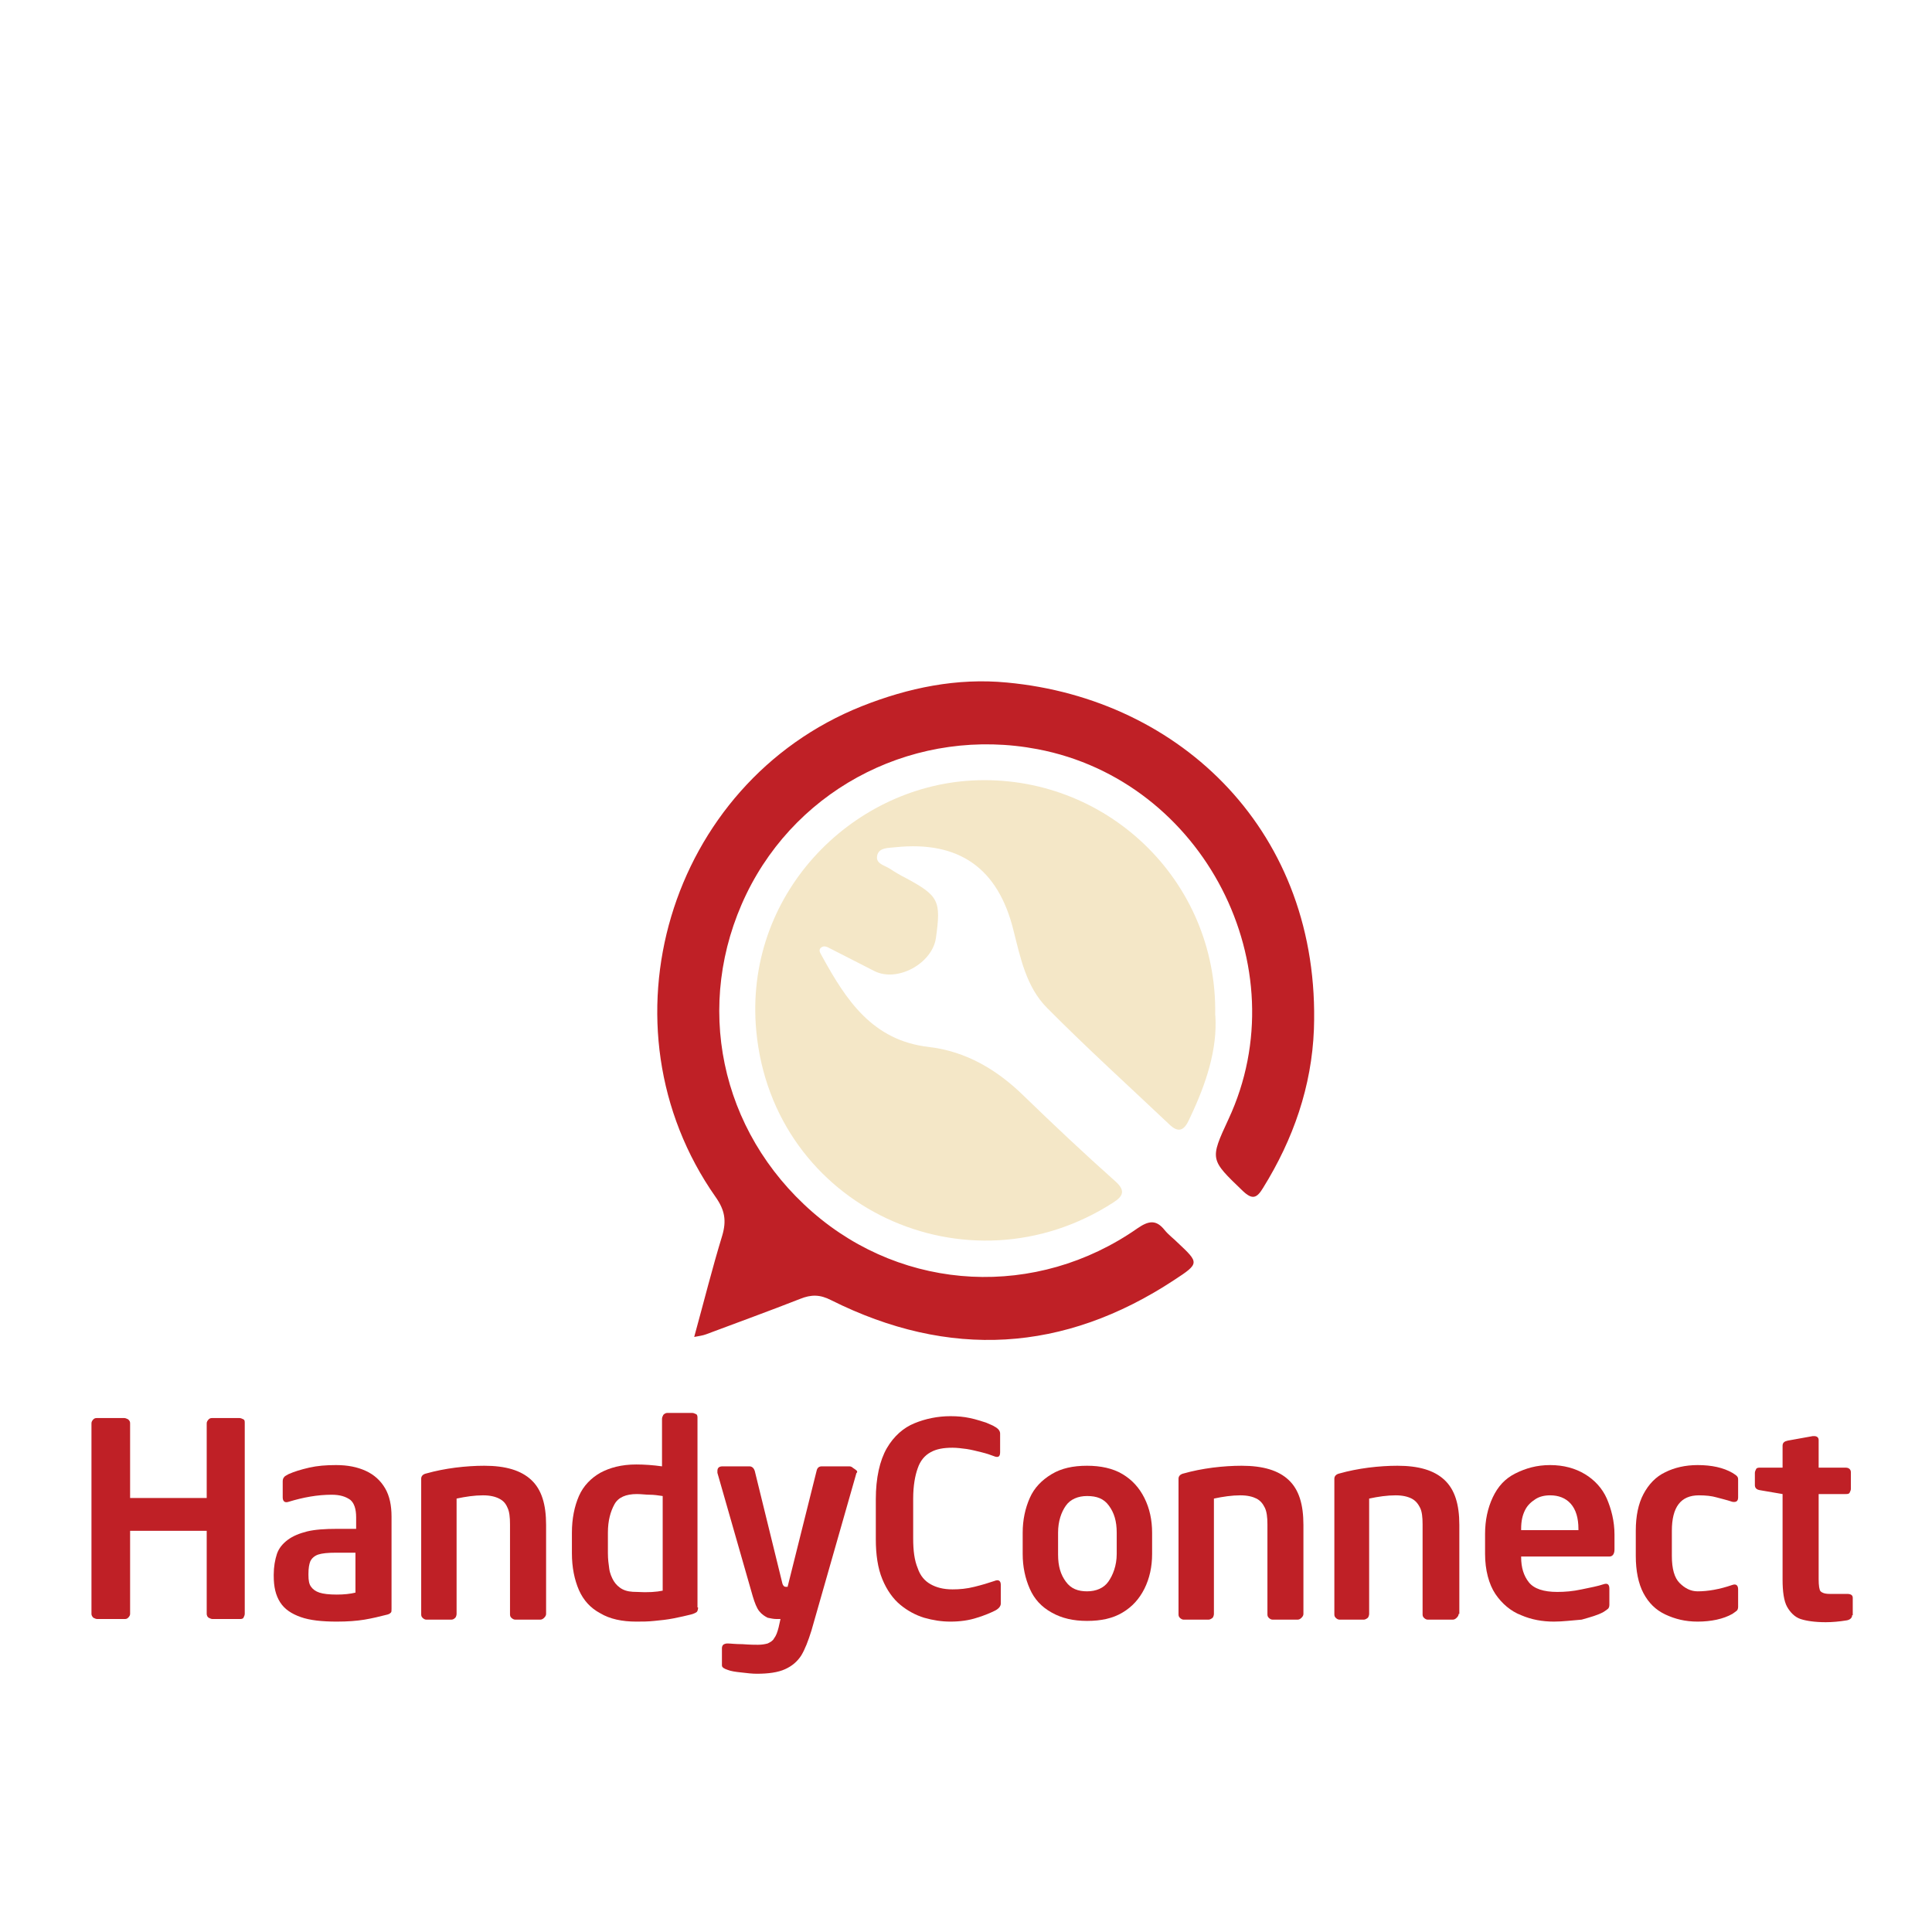
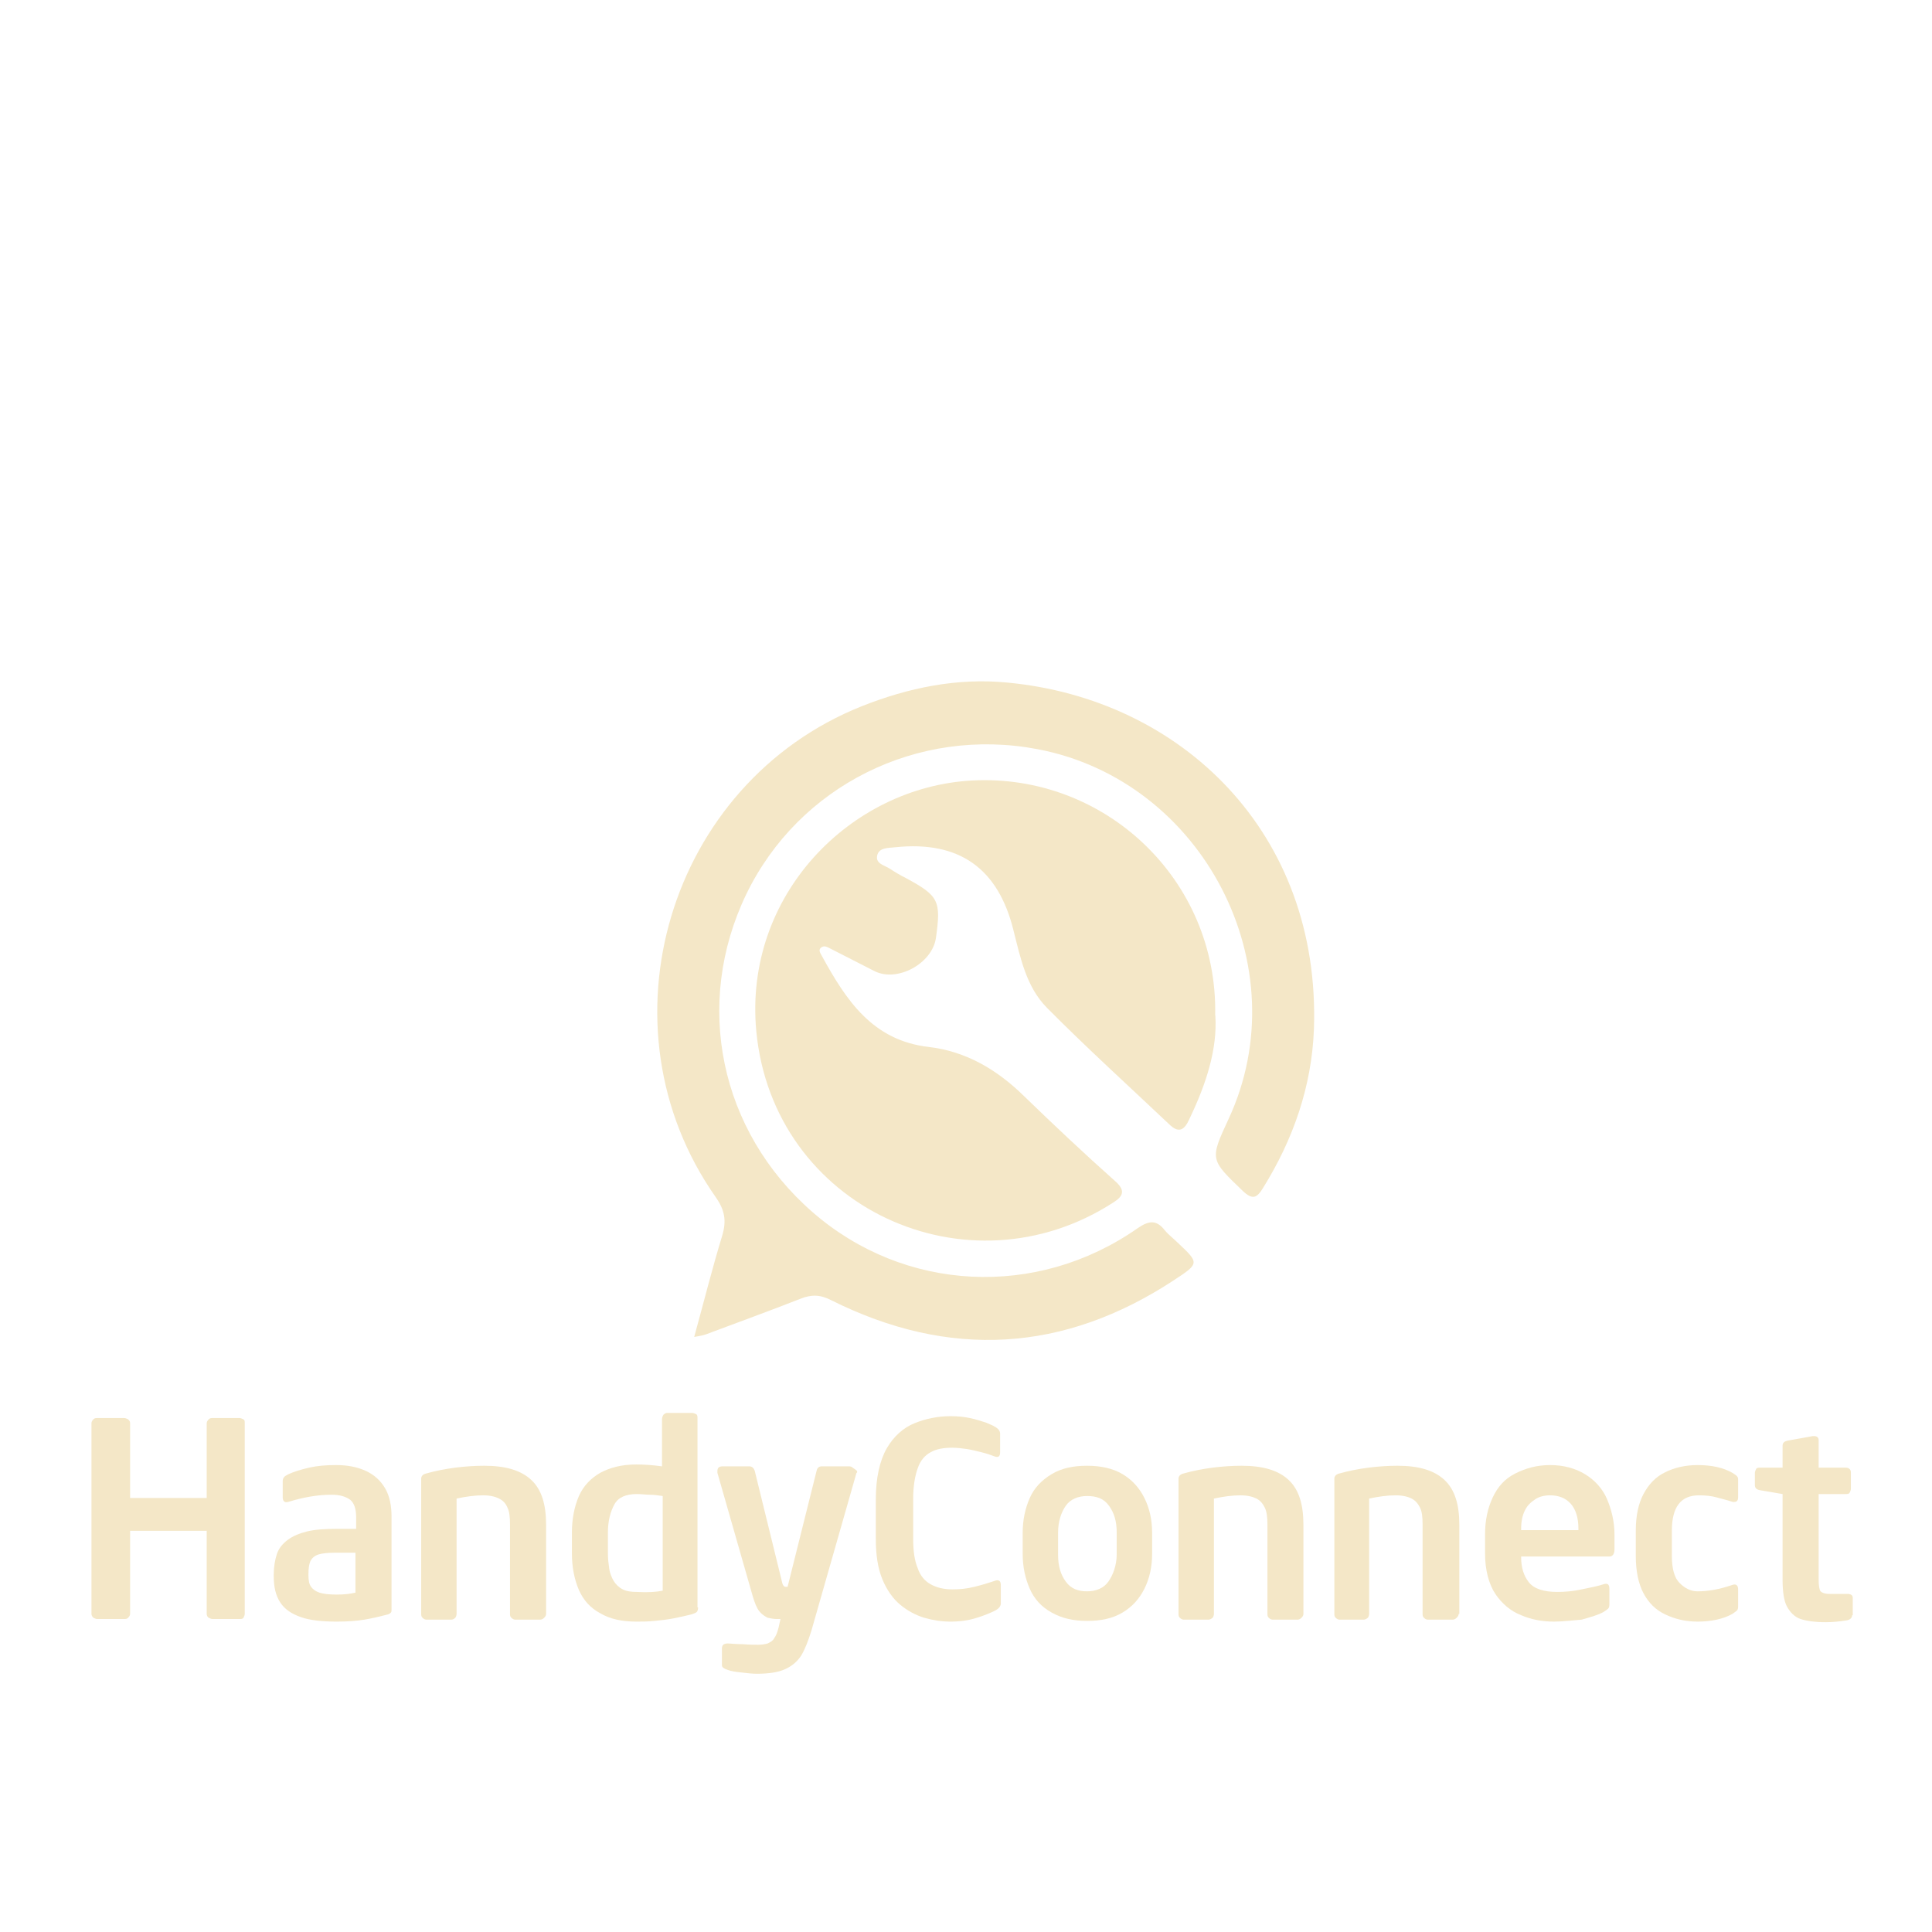
<svg xmlns="http://www.w3.org/2000/svg" width="100px" height="100px" viewBox="0 0 100 100" version="1.1">
  <g id="surface1">
    <path style=" stroke:none;fill-rule:nonzero;fill:rgb(95.686%,90.588%,78.039%);fill-opacity:1;" d="M 62.906 52.555 C 63.02 54.301 62.43 56.09 61.613 57.812 C 61.434 58.199 61.184 58.809 60.57 58.242 C 58.441 56.227 56.262 54.254 54.199 52.172 C 53.113 51.082 52.816 49.562 52.453 48.137 C 51.66 44.941 49.645 43.512 46.355 43.852 C 45.992 43.898 45.496 43.852 45.402 44.285 C 45.312 44.715 45.789 44.785 46.059 44.965 C 46.332 45.145 46.602 45.305 46.875 45.441 C 48.602 46.371 48.715 46.621 48.441 48.566 C 48.238 49.879 46.445 50.855 45.266 50.266 C 44.52 49.879 43.746 49.496 43 49.109 C 42.82 49.02 42.66 48.906 42.48 49.062 C 42.344 49.199 42.48 49.355 42.547 49.492 C 43.793 51.762 45.152 53.848 48.055 54.188 C 50.004 54.414 51.613 55.367 53.016 56.746 C 54.559 58.242 56.125 59.715 57.73 61.145 C 58.297 61.645 58.094 61.938 57.641 62.23 C 50.094 67.125 40.008 62.504 39.145 53.367 C 38.488 46.34 44.016 40.738 50.316 40.398 C 57.207 40.035 63.035 45.547 62.898 52.551 Z M 62.906 52.555 " />
-     <path style=" stroke:none;fill-rule:nonzero;fill:rgb(74.902%,12.549%,14.902%);fill-opacity:1;" d="M 35.934 69.191 C 36.434 67.375 36.863 65.652 37.383 63.953 C 37.609 63.184 37.52 62.641 37.043 61.961 C 30.832 53.121 34.598 40.539 44.613 36.551 C 47.016 35.598 49.535 35.078 52.117 35.328 C 61.16 36.168 68.371 43.125 68.008 53.281 C 67.895 56.227 66.941 58.969 65.375 61.488 C 65.059 62.008 64.832 62.121 64.332 61.648 C 62.633 60.012 62.609 60.035 63.586 57.93 C 67.262 50.043 62.293 40.41 53.703 38.777 C 47.516 37.598 41.352 40.656 38.629 46.281 C 35.887 51.969 37.246 58.543 42.055 62.738 C 46.812 66.883 53.66 67.223 58.875 63.578 C 59.465 63.172 59.848 63.125 60.281 63.668 C 60.484 63.918 60.734 64.098 60.961 64.324 C 62.07 65.367 62.094 65.391 60.781 66.25 C 55.066 70.012 49.129 70.352 43.012 67.293 C 42.441 67 41.988 67 41.422 67.227 C 39.812 67.859 38.184 68.449 36.551 69.062 C 36.371 69.129 36.188 69.152 35.938 69.199 Z M 35.934 69.191 " />
-     <path style=" stroke:none;fill-rule:nonzero;fill:rgb(74.902%,12.549%,14.902%);fill-opacity:1;" d="M 12.668 83.535 C 12.668 83.602 12.633 83.668 12.602 83.734 C 12.566 83.801 12.465 83.801 12.398 83.801 L 11 83.801 C 10.934 83.801 10.867 83.766 10.801 83.734 C 10.734 83.699 10.699 83.602 10.699 83.535 L 10.699 79.234 L 6.734 79.234 L 6.734 83.535 C 6.734 83.602 6.699 83.668 6.633 83.734 C 6.566 83.801 6.5 83.801 6.434 83.801 L 5.035 83.801 C 4.965 83.801 4.898 83.766 4.832 83.734 C 4.766 83.668 4.734 83.602 4.734 83.535 L 4.734 73.668 C 4.734 73.602 4.766 73.535 4.832 73.465 C 4.898 73.398 4.965 73.398 5.035 73.398 L 6.434 73.398 C 6.5 73.398 6.566 73.434 6.633 73.465 C 6.699 73.535 6.734 73.566 6.734 73.668 L 6.734 77.535 L 10.699 77.535 L 10.699 73.668 C 10.699 73.602 10.734 73.535 10.801 73.465 C 10.867 73.398 10.934 73.398 11 73.398 L 12.398 73.398 C 12.465 73.398 12.535 73.434 12.602 73.465 C 12.668 73.5 12.668 73.566 12.668 73.668 Z M 12.668 83.535 " />
-     <path style=" stroke:none;fill-rule:nonzero;fill:rgb(74.902%,12.549%,14.902%);fill-opacity:1;" d="M 17.168 77.367 C 16.434 77.367 15.699 77.5 14.934 77.734 C 14.734 77.801 14.633 77.699 14.633 77.5 L 14.633 76.668 C 14.633 76.566 14.668 76.5 14.699 76.465 C 14.734 76.398 14.832 76.367 14.934 76.301 C 15.234 76.168 15.566 76.066 16 75.965 C 16.434 75.867 16.867 75.832 17.398 75.832 C 18 75.832 18.5 75.934 18.934 76.133 C 19.367 76.332 19.699 76.633 19.934 77.035 C 20.168 77.434 20.266 77.934 20.266 78.5 L 20.266 83.266 C 20.266 83.367 20.266 83.434 20.234 83.465 C 20.199 83.5 20.168 83.535 20.066 83.566 C 19.668 83.668 19.266 83.766 18.867 83.832 C 18.465 83.898 18 83.934 17.434 83.934 C 16.668 83.934 16.035 83.867 15.566 83.699 C 15.102 83.535 14.734 83.301 14.5 82.934 C 14.266 82.566 14.168 82.133 14.168 81.566 L 14.168 81.5 C 14.168 81.102 14.234 80.734 14.332 80.434 C 14.434 80.133 14.633 79.898 14.898 79.699 C 15.168 79.5 15.5 79.367 15.898 79.266 C 16.301 79.168 16.832 79.133 17.434 79.133 L 18.434 79.133 L 18.434 78.535 C 18.434 78.102 18.332 77.801 18.133 77.633 C 17.898 77.465 17.602 77.367 17.168 77.367 Z M 18.398 82.434 L 18.398 80.367 L 17.398 80.367 C 16.965 80.367 16.668 80.398 16.465 80.465 C 16.266 80.535 16.133 80.668 16.066 80.801 C 16 80.965 15.965 81.168 15.965 81.465 L 15.965 81.535 C 15.965 81.801 16 82 16.102 82.133 C 16.199 82.266 16.332 82.367 16.535 82.434 C 16.734 82.5 17.035 82.535 17.434 82.535 C 17.801 82.535 18.133 82.5 18.398 82.434 Z M 18.398 82.434 " />
-     <path style=" stroke:none;fill-rule:nonzero;fill:rgb(74.902%,12.549%,14.902%);fill-opacity:1;" d="M 28.266 83.535 C 28.266 83.602 28.234 83.668 28.168 83.734 C 28.102 83.801 28.035 83.832 27.965 83.832 L 26.668 83.832 C 26.602 83.832 26.535 83.801 26.465 83.734 C 26.398 83.668 26.398 83.602 26.398 83.535 L 26.398 78.898 C 26.398 78.535 26.367 78.234 26.266 78.035 C 26.168 77.801 26.035 77.668 25.832 77.566 C 25.633 77.465 25.367 77.398 25 77.398 C 24.566 77.398 24.102 77.465 23.633 77.566 L 23.633 83.535 C 23.633 83.602 23.602 83.699 23.566 83.734 C 23.5 83.801 23.434 83.832 23.367 83.832 L 22.066 83.832 C 22 83.832 21.934 83.801 21.867 83.734 C 21.801 83.668 21.801 83.602 21.801 83.535 L 21.801 76.535 C 21.801 76.398 21.898 76.301 22.066 76.266 C 22.535 76.133 23.035 76.035 23.566 75.965 C 24.102 75.898 24.602 75.867 25.066 75.867 C 26.168 75.867 26.965 76.102 27.5 76.602 C 28.035 77.102 28.266 77.867 28.266 78.934 Z M 28.266 83.535 " />
-     <path style=" stroke:none;fill-rule:nonzero;fill:rgb(74.902%,12.549%,14.902%);fill-opacity:1;" d="M 36.133 83.199 C 36.133 83.301 36.102 83.398 36.066 83.434 C 36.035 83.465 35.898 83.535 35.766 83.566 C 35.5 83.633 35.199 83.699 34.867 83.766 C 34.535 83.832 34.199 83.867 33.867 83.898 C 33.535 83.934 33.234 83.934 32.934 83.934 C 32.199 83.934 31.566 83.801 31.066 83.5 C 30.566 83.234 30.199 82.832 29.965 82.301 C 29.734 81.766 29.602 81.133 29.602 80.398 L 29.602 79.332 C 29.602 78.602 29.734 77.965 29.965 77.434 C 30.199 76.898 30.602 76.5 31.066 76.234 C 31.566 75.965 32.168 75.801 32.934 75.801 C 33.332 75.801 33.801 75.832 34.266 75.898 L 34.266 73.434 C 34.266 73.367 34.301 73.301 34.332 73.234 C 34.398 73.168 34.465 73.133 34.535 73.133 L 35.832 73.133 C 35.898 73.133 35.965 73.168 36.035 73.199 C 36.102 73.234 36.102 73.332 36.102 73.398 L 36.102 83.199 Z M 34.301 82.332 L 34.301 77.434 C 34.066 77.398 33.832 77.367 33.633 77.367 C 33.434 77.367 33.199 77.332 32.965 77.332 C 32.398 77.332 32 77.5 31.801 77.867 C 31.602 78.234 31.465 78.699 31.465 79.332 L 31.465 80.398 C 31.465 80.699 31.5 80.965 31.535 81.199 C 31.566 81.434 31.668 81.668 31.766 81.832 C 31.867 82 32.035 82.168 32.234 82.266 C 32.434 82.367 32.668 82.398 32.965 82.398 C 33.535 82.434 34 82.398 34.301 82.332 Z M 34.301 82.332 " />
-     <path style=" stroke:none;fill-rule:nonzero;fill:rgb(74.902%,12.549%,14.902%);fill-opacity:1;" d="M 44.367 76.168 C 44.367 76.199 44.367 76.234 44.332 76.234 L 42 84.398 C 41.832 84.934 41.668 85.367 41.465 85.699 C 41.266 86 41 86.234 40.633 86.398 C 40.266 86.566 39.766 86.633 39.168 86.633 C 38.934 86.633 38.668 86.602 38.367 86.566 C 38.066 86.535 37.832 86.5 37.668 86.434 C 37.465 86.367 37.367 86.301 37.367 86.199 L 37.367 85.301 C 37.367 85.234 37.398 85.168 37.434 85.133 C 37.465 85.102 37.566 85.066 37.633 85.066 L 37.668 85.066 C 37.801 85.066 38.066 85.102 38.434 85.102 C 38.832 85.133 39.102 85.133 39.234 85.133 C 39.434 85.133 39.602 85.102 39.734 85.066 C 39.867 85 40 84.934 40.066 84.801 C 40.168 84.668 40.234 84.5 40.301 84.234 L 40.398 83.801 L 40.199 83.801 C 40.035 83.801 39.898 83.766 39.734 83.734 C 39.602 83.668 39.434 83.566 39.301 83.398 C 39.168 83.234 39.066 82.965 38.965 82.633 L 37.133 76.234 C 37.133 76.199 37.133 76.168 37.133 76.133 C 37.133 75.965 37.234 75.898 37.398 75.898 L 38.801 75.898 C 38.867 75.898 38.934 75.934 38.965 75.965 C 39.035 76.035 39.035 76.066 39.066 76.133 L 40.465 81.832 C 40.5 82.035 40.566 82.133 40.668 82.133 L 40.766 82.133 L 42.266 76.133 C 42.301 75.965 42.398 75.898 42.535 75.898 L 43.965 75.898 C 44.035 75.898 44.102 75.934 44.133 75.965 C 44.168 76 44.367 76.102 44.367 76.168 Z M 44.367 76.168 " />
-     <path style=" stroke:none;fill-rule:nonzero;fill:rgb(74.902%,12.549%,14.902%);fill-opacity:1;" d="M 49.199 83.934 C 48.734 83.934 48.301 83.867 47.832 83.734 C 47.398 83.602 46.965 83.367 46.602 83.066 C 46.234 82.766 45.898 82.301 45.668 81.734 C 45.434 81.168 45.332 80.465 45.332 79.668 L 45.332 77.602 C 45.332 76.5 45.535 75.602 45.898 74.965 C 46.266 74.332 46.766 73.898 47.332 73.668 C 47.898 73.434 48.535 73.301 49.199 73.301 C 49.566 73.301 49.898 73.332 50.199 73.398 C 50.535 73.465 50.801 73.566 51.035 73.633 C 51.266 73.734 51.434 73.801 51.465 73.832 C 51.668 73.934 51.766 74.066 51.766 74.199 L 51.766 75.168 C 51.766 75.398 51.668 75.465 51.434 75.367 C 51.266 75.301 51.066 75.234 50.801 75.168 C 50.535 75.102 50.266 75.035 50.035 75 C 49.766 74.965 49.535 74.934 49.301 74.934 C 48.832 74.934 48.465 75 48.168 75.168 C 47.867 75.332 47.633 75.602 47.5 76 C 47.367 76.367 47.266 76.898 47.266 77.566 L 47.266 79.633 C 47.266 80.266 47.332 80.766 47.5 81.168 C 47.633 81.566 47.867 81.832 48.168 82 C 48.465 82.168 48.832 82.266 49.301 82.266 C 49.668 82.266 50.035 82.234 50.434 82.133 C 50.832 82.035 51.168 81.934 51.465 81.832 C 51.699 81.734 51.801 81.832 51.801 82.035 L 51.801 83 C 51.801 83.133 51.699 83.266 51.5 83.367 C 51.301 83.465 51 83.602 50.566 83.734 C 50.168 83.867 49.699 83.934 49.199 83.934 Z M 49.199 83.934 " />
-     <path style=" stroke:none;fill-rule:nonzero;fill:rgb(74.902%,12.549%,14.902%);fill-opacity:1;" d="M 59.633 80.434 C 59.633 81.102 59.5 81.699 59.234 82.234 C 58.965 82.766 58.602 83.168 58.102 83.465 C 57.602 83.766 57 83.898 56.266 83.898 C 55.566 83.898 54.965 83.766 54.434 83.465 C 53.898 83.168 53.535 82.766 53.301 82.234 C 53.066 81.699 52.934 81.102 52.934 80.434 L 52.934 79.332 C 52.934 78.668 53.066 78.066 53.301 77.535 C 53.535 77 53.934 76.602 54.434 76.301 C 54.934 76 55.535 75.867 56.266 75.867 C 56.965 75.867 57.602 76 58.102 76.301 C 58.602 76.602 58.965 77 59.234 77.535 C 59.5 78.066 59.633 78.668 59.633 79.332 Z M 57.801 80.434 L 57.801 79.332 C 57.801 78.734 57.668 78.301 57.398 77.934 C 57.133 77.566 56.766 77.434 56.266 77.434 C 55.801 77.434 55.398 77.602 55.168 77.934 C 54.934 78.266 54.766 78.734 54.766 79.332 L 54.766 80.465 C 54.766 81.066 54.898 81.5 55.168 81.867 C 55.434 82.234 55.801 82.367 56.266 82.367 C 56.734 82.367 57.133 82.199 57.367 81.867 C 57.602 81.535 57.801 81.035 57.801 80.434 Z M 57.801 80.434 " />
-     <path style=" stroke:none;fill-rule:nonzero;fill:rgb(74.902%,12.549%,14.902%);fill-opacity:1;" d="M 67.465 83.535 C 67.465 83.602 67.434 83.668 67.367 83.734 C 67.301 83.801 67.234 83.832 67.168 83.832 L 65.867 83.832 C 65.801 83.832 65.734 83.801 65.668 83.734 C 65.602 83.668 65.602 83.602 65.602 83.535 L 65.602 78.898 C 65.602 78.535 65.566 78.234 65.465 78.035 C 65.367 77.832 65.234 77.668 65.035 77.566 C 64.832 77.465 64.566 77.398 64.199 77.398 C 63.766 77.398 63.301 77.465 62.832 77.566 L 62.832 83.535 C 62.832 83.602 62.801 83.699 62.766 83.734 C 62.734 83.766 62.633 83.832 62.566 83.832 L 61.266 83.832 C 61.199 83.832 61.133 83.801 61.066 83.734 C 61 83.668 61 83.602 61 83.535 L 61 76.535 C 61 76.398 61.102 76.301 61.266 76.266 C 61.734 76.133 62.234 76.035 62.766 75.965 C 63.301 75.898 63.801 75.867 64.266 75.867 C 65.367 75.867 66.168 76.102 66.699 76.602 C 67.234 77.102 67.465 77.867 67.465 78.934 Z M 67.465 83.535 " />
-     <path style=" stroke:none;fill-rule:nonzero;fill:rgb(74.902%,12.549%,14.902%);fill-opacity:1;" d="M 75.5 83.535 C 75.5 83.602 75.465 83.668 75.398 83.734 C 75.332 83.801 75.266 83.832 75.199 83.832 L 73.898 83.832 C 73.832 83.832 73.766 83.801 73.699 83.734 C 73.633 83.668 73.633 83.602 73.633 83.535 L 73.633 78.898 C 73.633 78.535 73.602 78.234 73.5 78.035 C 73.398 77.832 73.266 77.668 73.066 77.566 C 72.867 77.465 72.602 77.398 72.234 77.398 C 71.801 77.398 71.332 77.465 70.867 77.566 L 70.867 83.535 C 70.867 83.602 70.832 83.699 70.801 83.734 C 70.766 83.766 70.668 83.832 70.602 83.832 L 69.332 83.832 C 69.266 83.832 69.199 83.801 69.133 83.734 C 69.066 83.668 69.066 83.602 69.066 83.535 L 69.066 76.535 C 69.066 76.398 69.168 76.301 69.332 76.266 C 69.801 76.133 70.301 76.035 70.832 75.965 C 71.367 75.898 71.867 75.867 72.332 75.867 C 73.434 75.867 74.234 76.102 74.766 76.602 C 75.301 77.102 75.535 77.867 75.535 78.934 L 75.535 83.535 Z M 75.5 83.535 " />
-     <path style=" stroke:none;fill-rule:nonzero;fill:rgb(74.902%,12.549%,14.902%);fill-opacity:1;" d="M 80.434 83.934 C 79.832 83.934 79.266 83.832 78.734 83.602 C 78.199 83.398 77.734 83 77.398 82.5 C 77.066 82 76.867 81.266 76.867 80.434 L 76.867 79.398 C 76.867 78.699 77 78.066 77.266 77.5 C 77.535 76.934 77.898 76.535 78.434 76.266 C 78.965 76 79.535 75.832 80.234 75.832 C 80.934 75.832 81.535 76 82.035 76.301 C 82.535 76.602 82.934 77.035 83.168 77.566 C 83.398 78.102 83.566 78.734 83.566 79.434 L 83.566 80.199 C 83.566 80.434 83.465 80.566 83.301 80.566 L 78.734 80.566 L 78.734 80.602 C 78.734 81.133 78.867 81.566 79.133 81.898 C 79.398 82.234 79.898 82.398 80.602 82.398 C 81 82.398 81.398 82.367 81.867 82.266 C 82.332 82.168 82.699 82.102 83 82 C 83.199 81.934 83.301 82 83.301 82.234 L 83.301 83.066 C 83.301 83.168 83.266 83.234 83.234 83.266 C 83.199 83.301 83.102 83.367 83 83.434 C 82.699 83.602 82.332 83.699 81.867 83.832 C 81.398 83.867 80.898 83.934 80.434 83.934 Z M 81.699 79.199 L 81.699 79.133 C 81.699 78.566 81.566 78.133 81.301 77.832 C 81.035 77.535 80.668 77.398 80.234 77.398 C 79.934 77.398 79.668 77.465 79.465 77.602 C 79.266 77.734 79.066 77.898 78.934 78.168 C 78.801 78.434 78.734 78.734 78.734 79.133 L 78.734 79.199 Z M 81.699 79.199 " />
-     <path style=" stroke:none;fill-rule:nonzero;fill:rgb(74.902%,12.549%,14.902%);fill-opacity:1;" d="M 87.867 82.367 C 88.398 82.367 89 82.266 89.668 82.035 C 89.867 81.965 89.965 82.066 89.965 82.266 L 89.965 83.168 C 89.965 83.266 89.934 83.332 89.898 83.367 C 89.867 83.398 89.766 83.465 89.668 83.535 C 89.199 83.801 88.566 83.934 87.867 83.934 C 87.234 83.934 86.699 83.801 86.199 83.566 C 85.699 83.332 85.332 82.965 85.066 82.465 C 84.801 81.965 84.668 81.301 84.668 80.535 L 84.668 79.234 C 84.668 78.465 84.801 77.832 85.066 77.332 C 85.332 76.832 85.699 76.434 86.199 76.199 C 86.668 75.965 87.234 75.832 87.867 75.832 C 88.602 75.832 89.199 75.965 89.668 76.234 C 89.766 76.301 89.832 76.332 89.898 76.398 C 89.965 76.465 89.965 76.535 89.965 76.602 L 89.965 77.5 C 89.965 77.699 89.867 77.766 89.668 77.734 C 89.367 77.633 89.066 77.566 88.832 77.5 C 88.602 77.434 88.301 77.398 87.934 77.398 C 87 77.398 86.535 78 86.535 79.234 L 86.535 80.535 C 86.535 81.199 86.668 81.668 86.934 81.934 C 87.199 82.199 87.5 82.367 87.867 82.367 Z M 87.867 82.367 " />
-     <path style=" stroke:none;fill-rule:nonzero;fill:rgb(74.902%,12.549%,14.902%);fill-opacity:1;" d="M 95.867 83.602 C 95.867 83.734 95.766 83.832 95.602 83.867 C 95.199 83.934 94.832 83.965 94.5 83.965 C 93.934 83.965 93.5 83.898 93.199 83.801 C 92.898 83.699 92.668 83.465 92.5 83.168 C 92.332 82.867 92.266 82.367 92.266 81.766 L 92.266 77.332 L 91.102 77.133 C 90.898 77.102 90.832 77 90.832 76.867 L 90.832 76.234 C 90.832 76.168 90.867 76.102 90.898 76.035 C 90.934 75.965 91.035 75.965 91.102 75.965 L 92.266 75.965 L 92.266 74.832 C 92.266 74.668 92.367 74.602 92.535 74.566 L 93.832 74.332 L 93.898 74.332 C 94.035 74.332 94.133 74.398 94.133 74.535 L 94.133 75.965 L 95.535 75.965 C 95.633 75.965 95.699 76 95.734 76.035 C 95.801 76.102 95.801 76.168 95.801 76.234 L 95.801 77.066 C 95.801 77.133 95.766 77.199 95.734 77.266 C 95.699 77.332 95.602 77.332 95.535 77.332 L 94.133 77.332 L 94.133 81.734 C 94.133 82.066 94.168 82.301 94.234 82.367 C 94.301 82.434 94.434 82.5 94.699 82.5 L 95.602 82.5 C 95.801 82.5 95.898 82.566 95.898 82.699 L 95.898 83.602 Z M 95.867 83.602 " />
+     <path style=" stroke:none;fill-rule:nonzero;fill:rgb(95.686%,90.588%,78.039%);fill-opacity:1;" d="M 35.934 69.191 C 36.434 67.375 36.863 65.652 37.383 63.953 C 37.609 63.184 37.52 62.641 37.043 61.961 C 30.832 53.121 34.598 40.539 44.613 36.551 C 47.016 35.598 49.535 35.078 52.117 35.328 C 61.16 36.168 68.371 43.125 68.008 53.281 C 67.895 56.227 66.941 58.969 65.375 61.488 C 65.059 62.008 64.832 62.121 64.332 61.648 C 62.633 60.012 62.609 60.035 63.586 57.93 C 67.262 50.043 62.293 40.41 53.703 38.777 C 47.516 37.598 41.352 40.656 38.629 46.281 C 35.887 51.969 37.246 58.543 42.055 62.738 C 46.812 66.883 53.66 67.223 58.875 63.578 C 59.465 63.172 59.848 63.125 60.281 63.668 C 60.484 63.918 60.734 64.098 60.961 64.324 C 62.07 65.367 62.094 65.391 60.781 66.25 C 55.066 70.012 49.129 70.352 43.012 67.293 C 42.441 67 41.988 67 41.422 67.227 C 39.812 67.859 38.184 68.449 36.551 69.062 C 36.371 69.129 36.188 69.152 35.938 69.199 Z M 35.934 69.191 " />
+     <path style=" stroke:none;fill-rule:nonzero;fill:rgb(95.686%,90.588%,78.039%);fill-opacity:1;" d="M 12.668 83.535 C 12.668 83.602 12.633 83.668 12.602 83.734 C 12.566 83.801 12.465 83.801 12.398 83.801 L 11 83.801 C 10.934 83.801 10.867 83.766 10.801 83.734 C 10.734 83.699 10.699 83.602 10.699 83.535 L 10.699 79.234 L 6.734 79.234 L 6.734 83.535 C 6.734 83.602 6.699 83.668 6.633 83.734 C 6.566 83.801 6.5 83.801 6.434 83.801 L 5.035 83.801 C 4.965 83.801 4.898 83.766 4.832 83.734 C 4.766 83.668 4.734 83.602 4.734 83.535 L 4.734 73.668 C 4.734 73.602 4.766 73.535 4.832 73.465 C 4.898 73.398 4.965 73.398 5.035 73.398 L 6.434 73.398 C 6.5 73.398 6.566 73.434 6.633 73.465 C 6.699 73.535 6.734 73.566 6.734 73.668 L 6.734 77.535 L 10.699 77.535 L 10.699 73.668 C 10.699 73.602 10.734 73.535 10.801 73.465 C 10.867 73.398 10.934 73.398 11 73.398 L 12.398 73.398 C 12.465 73.398 12.535 73.434 12.602 73.465 C 12.668 73.5 12.668 73.566 12.668 73.668 Z M 12.668 83.535 " />
+     <path style=" stroke:none;fill-rule:nonzero;fill:rgb(95.686%,90.588%,78.039%);fill-opacity:1;" d="M 17.168 77.367 C 16.434 77.367 15.699 77.5 14.934 77.734 C 14.734 77.801 14.633 77.699 14.633 77.5 L 14.633 76.668 C 14.633 76.566 14.668 76.5 14.699 76.465 C 14.734 76.398 14.832 76.367 14.934 76.301 C 15.234 76.168 15.566 76.066 16 75.965 C 16.434 75.867 16.867 75.832 17.398 75.832 C 18 75.832 18.5 75.934 18.934 76.133 C 19.367 76.332 19.699 76.633 19.934 77.035 C 20.168 77.434 20.266 77.934 20.266 78.5 L 20.266 83.266 C 20.266 83.367 20.266 83.434 20.234 83.465 C 20.199 83.5 20.168 83.535 20.066 83.566 C 19.668 83.668 19.266 83.766 18.867 83.832 C 18.465 83.898 18 83.934 17.434 83.934 C 16.668 83.934 16.035 83.867 15.566 83.699 C 15.102 83.535 14.734 83.301 14.5 82.934 C 14.266 82.566 14.168 82.133 14.168 81.566 L 14.168 81.5 C 14.168 81.102 14.234 80.734 14.332 80.434 C 14.434 80.133 14.633 79.898 14.898 79.699 C 15.168 79.5 15.5 79.367 15.898 79.266 C 16.301 79.168 16.832 79.133 17.434 79.133 L 18.434 79.133 L 18.434 78.535 C 18.434 78.102 18.332 77.801 18.133 77.633 C 17.898 77.465 17.602 77.367 17.168 77.367 Z M 18.398 82.434 L 18.398 80.367 L 17.398 80.367 C 16.965 80.367 16.668 80.398 16.465 80.465 C 16.266 80.535 16.133 80.668 16.066 80.801 C 16 80.965 15.965 81.168 15.965 81.465 L 15.965 81.535 C 15.965 81.801 16 82 16.102 82.133 C 16.199 82.266 16.332 82.367 16.535 82.434 C 16.734 82.5 17.035 82.535 17.434 82.535 C 17.801 82.535 18.133 82.5 18.398 82.434 Z M 18.398 82.434 " />
+     <path style=" stroke:none;fill-rule:nonzero;fill:rgb(95.686%,90.588%,78.039%);fill-opacity:1;" d="M 28.266 83.535 C 28.266 83.602 28.234 83.668 28.168 83.734 C 28.102 83.801 28.035 83.832 27.965 83.832 L 26.668 83.832 C 26.602 83.832 26.535 83.801 26.465 83.734 C 26.398 83.668 26.398 83.602 26.398 83.535 L 26.398 78.898 C 26.398 78.535 26.367 78.234 26.266 78.035 C 26.168 77.801 26.035 77.668 25.832 77.566 C 25.633 77.465 25.367 77.398 25 77.398 C 24.566 77.398 24.102 77.465 23.633 77.566 L 23.633 83.535 C 23.633 83.602 23.602 83.699 23.566 83.734 C 23.5 83.801 23.434 83.832 23.367 83.832 L 22.066 83.832 C 22 83.832 21.934 83.801 21.867 83.734 C 21.801 83.668 21.801 83.602 21.801 83.535 L 21.801 76.535 C 21.801 76.398 21.898 76.301 22.066 76.266 C 22.535 76.133 23.035 76.035 23.566 75.965 C 24.102 75.898 24.602 75.867 25.066 75.867 C 26.168 75.867 26.965 76.102 27.5 76.602 C 28.035 77.102 28.266 77.867 28.266 78.934 Z M 28.266 83.535 " />
+     <path style=" stroke:none;fill-rule:nonzero;fill:rgb(95.686%,90.588%,78.039%);fill-opacity:1;" d="M 36.133 83.199 C 36.133 83.301 36.102 83.398 36.066 83.434 C 36.035 83.465 35.898 83.535 35.766 83.566 C 35.5 83.633 35.199 83.699 34.867 83.766 C 34.535 83.832 34.199 83.867 33.867 83.898 C 33.535 83.934 33.234 83.934 32.934 83.934 C 32.199 83.934 31.566 83.801 31.066 83.5 C 30.566 83.234 30.199 82.832 29.965 82.301 C 29.734 81.766 29.602 81.133 29.602 80.398 L 29.602 79.332 C 29.602 78.602 29.734 77.965 29.965 77.434 C 30.199 76.898 30.602 76.5 31.066 76.234 C 31.566 75.965 32.168 75.801 32.934 75.801 C 33.332 75.801 33.801 75.832 34.266 75.898 L 34.266 73.434 C 34.266 73.367 34.301 73.301 34.332 73.234 C 34.398 73.168 34.465 73.133 34.535 73.133 L 35.832 73.133 C 35.898 73.133 35.965 73.168 36.035 73.199 C 36.102 73.234 36.102 73.332 36.102 73.398 L 36.102 83.199 Z M 34.301 82.332 L 34.301 77.434 C 34.066 77.398 33.832 77.367 33.633 77.367 C 33.434 77.367 33.199 77.332 32.965 77.332 C 32.398 77.332 32 77.5 31.801 77.867 C 31.602 78.234 31.465 78.699 31.465 79.332 L 31.465 80.398 C 31.465 80.699 31.5 80.965 31.535 81.199 C 31.566 81.434 31.668 81.668 31.766 81.832 C 31.867 82 32.035 82.168 32.234 82.266 C 32.434 82.367 32.668 82.398 32.965 82.398 C 33.535 82.434 34 82.398 34.301 82.332 Z M 34.301 82.332 " />
+     <path style=" stroke:none;fill-rule:nonzero;fill:rgb(95.686%,90.588%,78.039%);fill-opacity:1;" d="M 44.367 76.168 C 44.367 76.199 44.367 76.234 44.332 76.234 L 42 84.398 C 41.832 84.934 41.668 85.367 41.465 85.699 C 41.266 86 41 86.234 40.633 86.398 C 40.266 86.566 39.766 86.633 39.168 86.633 C 38.934 86.633 38.668 86.602 38.367 86.566 C 38.066 86.535 37.832 86.5 37.668 86.434 C 37.465 86.367 37.367 86.301 37.367 86.199 L 37.367 85.301 C 37.367 85.234 37.398 85.168 37.434 85.133 C 37.465 85.102 37.566 85.066 37.633 85.066 L 37.668 85.066 C 37.801 85.066 38.066 85.102 38.434 85.102 C 38.832 85.133 39.102 85.133 39.234 85.133 C 39.434 85.133 39.602 85.102 39.734 85.066 C 39.867 85 40 84.934 40.066 84.801 C 40.168 84.668 40.234 84.5 40.301 84.234 L 40.398 83.801 L 40.199 83.801 C 40.035 83.801 39.898 83.766 39.734 83.734 C 39.602 83.668 39.434 83.566 39.301 83.398 C 39.168 83.234 39.066 82.965 38.965 82.633 L 37.133 76.234 C 37.133 76.199 37.133 76.168 37.133 76.133 C 37.133 75.965 37.234 75.898 37.398 75.898 L 38.801 75.898 C 38.867 75.898 38.934 75.934 38.965 75.965 C 39.035 76.035 39.035 76.066 39.066 76.133 L 40.465 81.832 C 40.5 82.035 40.566 82.133 40.668 82.133 L 40.766 82.133 L 42.266 76.133 C 42.301 75.965 42.398 75.898 42.535 75.898 L 43.965 75.898 C 44.035 75.898 44.102 75.934 44.133 75.965 C 44.168 76 44.367 76.102 44.367 76.168 Z M 44.367 76.168 " />
+     <path style=" stroke:none;fill-rule:nonzero;fill:rgb(95.686%,90.588%,78.039%);fill-opacity:1;" d="M 49.199 83.934 C 48.734 83.934 48.301 83.867 47.832 83.734 C 47.398 83.602 46.965 83.367 46.602 83.066 C 46.234 82.766 45.898 82.301 45.668 81.734 C 45.434 81.168 45.332 80.465 45.332 79.668 L 45.332 77.602 C 45.332 76.5 45.535 75.602 45.898 74.965 C 46.266 74.332 46.766 73.898 47.332 73.668 C 47.898 73.434 48.535 73.301 49.199 73.301 C 49.566 73.301 49.898 73.332 50.199 73.398 C 50.535 73.465 50.801 73.566 51.035 73.633 C 51.266 73.734 51.434 73.801 51.465 73.832 C 51.668 73.934 51.766 74.066 51.766 74.199 L 51.766 75.168 C 51.766 75.398 51.668 75.465 51.434 75.367 C 51.266 75.301 51.066 75.234 50.801 75.168 C 50.535 75.102 50.266 75.035 50.035 75 C 49.766 74.965 49.535 74.934 49.301 74.934 C 48.832 74.934 48.465 75 48.168 75.168 C 47.867 75.332 47.633 75.602 47.5 76 C 47.367 76.367 47.266 76.898 47.266 77.566 L 47.266 79.633 C 47.266 80.266 47.332 80.766 47.5 81.168 C 47.633 81.566 47.867 81.832 48.168 82 C 48.465 82.168 48.832 82.266 49.301 82.266 C 49.668 82.266 50.035 82.234 50.434 82.133 C 50.832 82.035 51.168 81.934 51.465 81.832 C 51.699 81.734 51.801 81.832 51.801 82.035 L 51.801 83 C 51.801 83.133 51.699 83.266 51.5 83.367 C 51.301 83.465 51 83.602 50.566 83.734 C 50.168 83.867 49.699 83.934 49.199 83.934 Z M 49.199 83.934 " />
+     <path style=" stroke:none;fill-rule:nonzero;fill:rgb(95.686%,90.588%,78.039%);fill-opacity:1;" d="M 59.633 80.434 C 59.633 81.102 59.5 81.699 59.234 82.234 C 58.965 82.766 58.602 83.168 58.102 83.465 C 57.602 83.766 57 83.898 56.266 83.898 C 55.566 83.898 54.965 83.766 54.434 83.465 C 53.898 83.168 53.535 82.766 53.301 82.234 C 53.066 81.699 52.934 81.102 52.934 80.434 L 52.934 79.332 C 52.934 78.668 53.066 78.066 53.301 77.535 C 53.535 77 53.934 76.602 54.434 76.301 C 54.934 76 55.535 75.867 56.266 75.867 C 56.965 75.867 57.602 76 58.102 76.301 C 58.602 76.602 58.965 77 59.234 77.535 C 59.5 78.066 59.633 78.668 59.633 79.332 Z M 57.801 80.434 L 57.801 79.332 C 57.801 78.734 57.668 78.301 57.398 77.934 C 57.133 77.566 56.766 77.434 56.266 77.434 C 55.801 77.434 55.398 77.602 55.168 77.934 C 54.934 78.266 54.766 78.734 54.766 79.332 L 54.766 80.465 C 54.766 81.066 54.898 81.5 55.168 81.867 C 55.434 82.234 55.801 82.367 56.266 82.367 C 56.734 82.367 57.133 82.199 57.367 81.867 C 57.602 81.535 57.801 81.035 57.801 80.434 Z M 57.801 80.434 " />
+     <path style=" stroke:none;fill-rule:nonzero;fill:rgb(95.686%,90.588%,78.039%);fill-opacity:1;" d="M 67.465 83.535 C 67.465 83.602 67.434 83.668 67.367 83.734 C 67.301 83.801 67.234 83.832 67.168 83.832 L 65.867 83.832 C 65.801 83.832 65.734 83.801 65.668 83.734 C 65.602 83.668 65.602 83.602 65.602 83.535 L 65.602 78.898 C 65.602 78.535 65.566 78.234 65.465 78.035 C 65.367 77.832 65.234 77.668 65.035 77.566 C 64.832 77.465 64.566 77.398 64.199 77.398 C 63.766 77.398 63.301 77.465 62.832 77.566 L 62.832 83.535 C 62.832 83.602 62.801 83.699 62.766 83.734 C 62.734 83.766 62.633 83.832 62.566 83.832 L 61.266 83.832 C 61.199 83.832 61.133 83.801 61.066 83.734 C 61 83.668 61 83.602 61 83.535 L 61 76.535 C 61 76.398 61.102 76.301 61.266 76.266 C 61.734 76.133 62.234 76.035 62.766 75.965 C 63.301 75.898 63.801 75.867 64.266 75.867 C 65.367 75.867 66.168 76.102 66.699 76.602 C 67.234 77.102 67.465 77.867 67.465 78.934 Z M 67.465 83.535 " />
+     <path style=" stroke:none;fill-rule:nonzero;fill:rgb(95.686%,90.588%,78.039%);fill-opacity:1;" d="M 75.5 83.535 C 75.5 83.602 75.465 83.668 75.398 83.734 C 75.332 83.801 75.266 83.832 75.199 83.832 L 73.898 83.832 C 73.832 83.832 73.766 83.801 73.699 83.734 C 73.633 83.668 73.633 83.602 73.633 83.535 L 73.633 78.898 C 73.633 78.535 73.602 78.234 73.5 78.035 C 73.398 77.832 73.266 77.668 73.066 77.566 C 72.867 77.465 72.602 77.398 72.234 77.398 C 71.801 77.398 71.332 77.465 70.867 77.566 L 70.867 83.535 C 70.867 83.602 70.832 83.699 70.801 83.734 C 70.766 83.766 70.668 83.832 70.602 83.832 L 69.332 83.832 C 69.266 83.832 69.199 83.801 69.133 83.734 C 69.066 83.668 69.066 83.602 69.066 83.535 L 69.066 76.535 C 69.066 76.398 69.168 76.301 69.332 76.266 C 69.801 76.133 70.301 76.035 70.832 75.965 C 71.367 75.898 71.867 75.867 72.332 75.867 C 73.434 75.867 74.234 76.102 74.766 76.602 C 75.301 77.102 75.535 77.867 75.535 78.934 L 75.535 83.535 Z M 75.5 83.535 " />
+     <path style=" stroke:none;fill-rule:nonzero;fill:rgb(95.686%,90.588%,78.039%);fill-opacity:1;" d="M 80.434 83.934 C 79.832 83.934 79.266 83.832 78.734 83.602 C 78.199 83.398 77.734 83 77.398 82.5 C 77.066 82 76.867 81.266 76.867 80.434 L 76.867 79.398 C 76.867 78.699 77 78.066 77.266 77.5 C 77.535 76.934 77.898 76.535 78.434 76.266 C 78.965 76 79.535 75.832 80.234 75.832 C 80.934 75.832 81.535 76 82.035 76.301 C 82.535 76.602 82.934 77.035 83.168 77.566 C 83.398 78.102 83.566 78.734 83.566 79.434 L 83.566 80.199 C 83.566 80.434 83.465 80.566 83.301 80.566 L 78.734 80.566 L 78.734 80.602 C 78.734 81.133 78.867 81.566 79.133 81.898 C 79.398 82.234 79.898 82.398 80.602 82.398 C 81 82.398 81.398 82.367 81.867 82.266 C 82.332 82.168 82.699 82.102 83 82 C 83.199 81.934 83.301 82 83.301 82.234 L 83.301 83.066 C 83.301 83.168 83.266 83.234 83.234 83.266 C 83.199 83.301 83.102 83.367 83 83.434 C 82.699 83.602 82.332 83.699 81.867 83.832 C 81.398 83.867 80.898 83.934 80.434 83.934 Z M 81.699 79.199 L 81.699 79.133 C 81.699 78.566 81.566 78.133 81.301 77.832 C 81.035 77.535 80.668 77.398 80.234 77.398 C 79.934 77.398 79.668 77.465 79.465 77.602 C 79.266 77.734 79.066 77.898 78.934 78.168 C 78.801 78.434 78.734 78.734 78.734 79.133 L 78.734 79.199 Z M 81.699 79.199 " />
+     <path style=" stroke:none;fill-rule:nonzero;fill:rgb(95.686%,90.588%,78.039%);fill-opacity:1;" d="M 87.867 82.367 C 88.398 82.367 89 82.266 89.668 82.035 C 89.867 81.965 89.965 82.066 89.965 82.266 L 89.965 83.168 C 89.965 83.266 89.934 83.332 89.898 83.367 C 89.867 83.398 89.766 83.465 89.668 83.535 C 89.199 83.801 88.566 83.934 87.867 83.934 C 87.234 83.934 86.699 83.801 86.199 83.566 C 85.699 83.332 85.332 82.965 85.066 82.465 C 84.801 81.965 84.668 81.301 84.668 80.535 L 84.668 79.234 C 84.668 78.465 84.801 77.832 85.066 77.332 C 85.332 76.832 85.699 76.434 86.199 76.199 C 86.668 75.965 87.234 75.832 87.867 75.832 C 88.602 75.832 89.199 75.965 89.668 76.234 C 89.766 76.301 89.832 76.332 89.898 76.398 C 89.965 76.465 89.965 76.535 89.965 76.602 L 89.965 77.5 C 89.965 77.699 89.867 77.766 89.668 77.734 C 89.367 77.633 89.066 77.566 88.832 77.5 C 88.602 77.434 88.301 77.398 87.934 77.398 C 87 77.398 86.535 78 86.535 79.234 L 86.535 80.535 C 86.535 81.199 86.668 81.668 86.934 81.934 C 87.199 82.199 87.5 82.367 87.867 82.367 Z M 87.867 82.367 " />
+     <path style=" stroke:none;fill-rule:nonzero;fill:rgb(95.686%,90.588%,78.039%);fill-opacity:1;" d="M 95.867 83.602 C 95.867 83.734 95.766 83.832 95.602 83.867 C 95.199 83.934 94.832 83.965 94.5 83.965 C 93.934 83.965 93.5 83.898 93.199 83.801 C 92.898 83.699 92.668 83.465 92.5 83.168 C 92.332 82.867 92.266 82.367 92.266 81.766 L 92.266 77.332 L 91.102 77.133 C 90.898 77.102 90.832 77 90.832 76.867 L 90.832 76.234 C 90.832 76.168 90.867 76.102 90.898 76.035 C 90.934 75.965 91.035 75.965 91.102 75.965 L 92.266 75.965 L 92.266 74.832 C 92.266 74.668 92.367 74.602 92.535 74.566 L 93.832 74.332 L 93.898 74.332 C 94.035 74.332 94.133 74.398 94.133 74.535 L 94.133 75.965 L 95.535 75.965 C 95.633 75.965 95.699 76 95.734 76.035 C 95.801 76.102 95.801 76.168 95.801 76.234 L 95.801 77.066 C 95.801 77.133 95.766 77.199 95.734 77.266 C 95.699 77.332 95.602 77.332 95.535 77.332 L 94.133 77.332 L 94.133 81.734 C 94.133 82.066 94.168 82.301 94.234 82.367 C 94.301 82.434 94.434 82.5 94.699 82.5 L 95.602 82.5 C 95.801 82.5 95.898 82.566 95.898 82.699 L 95.898 83.602 Z M 95.867 83.602 " />
  </g>
</svg>
